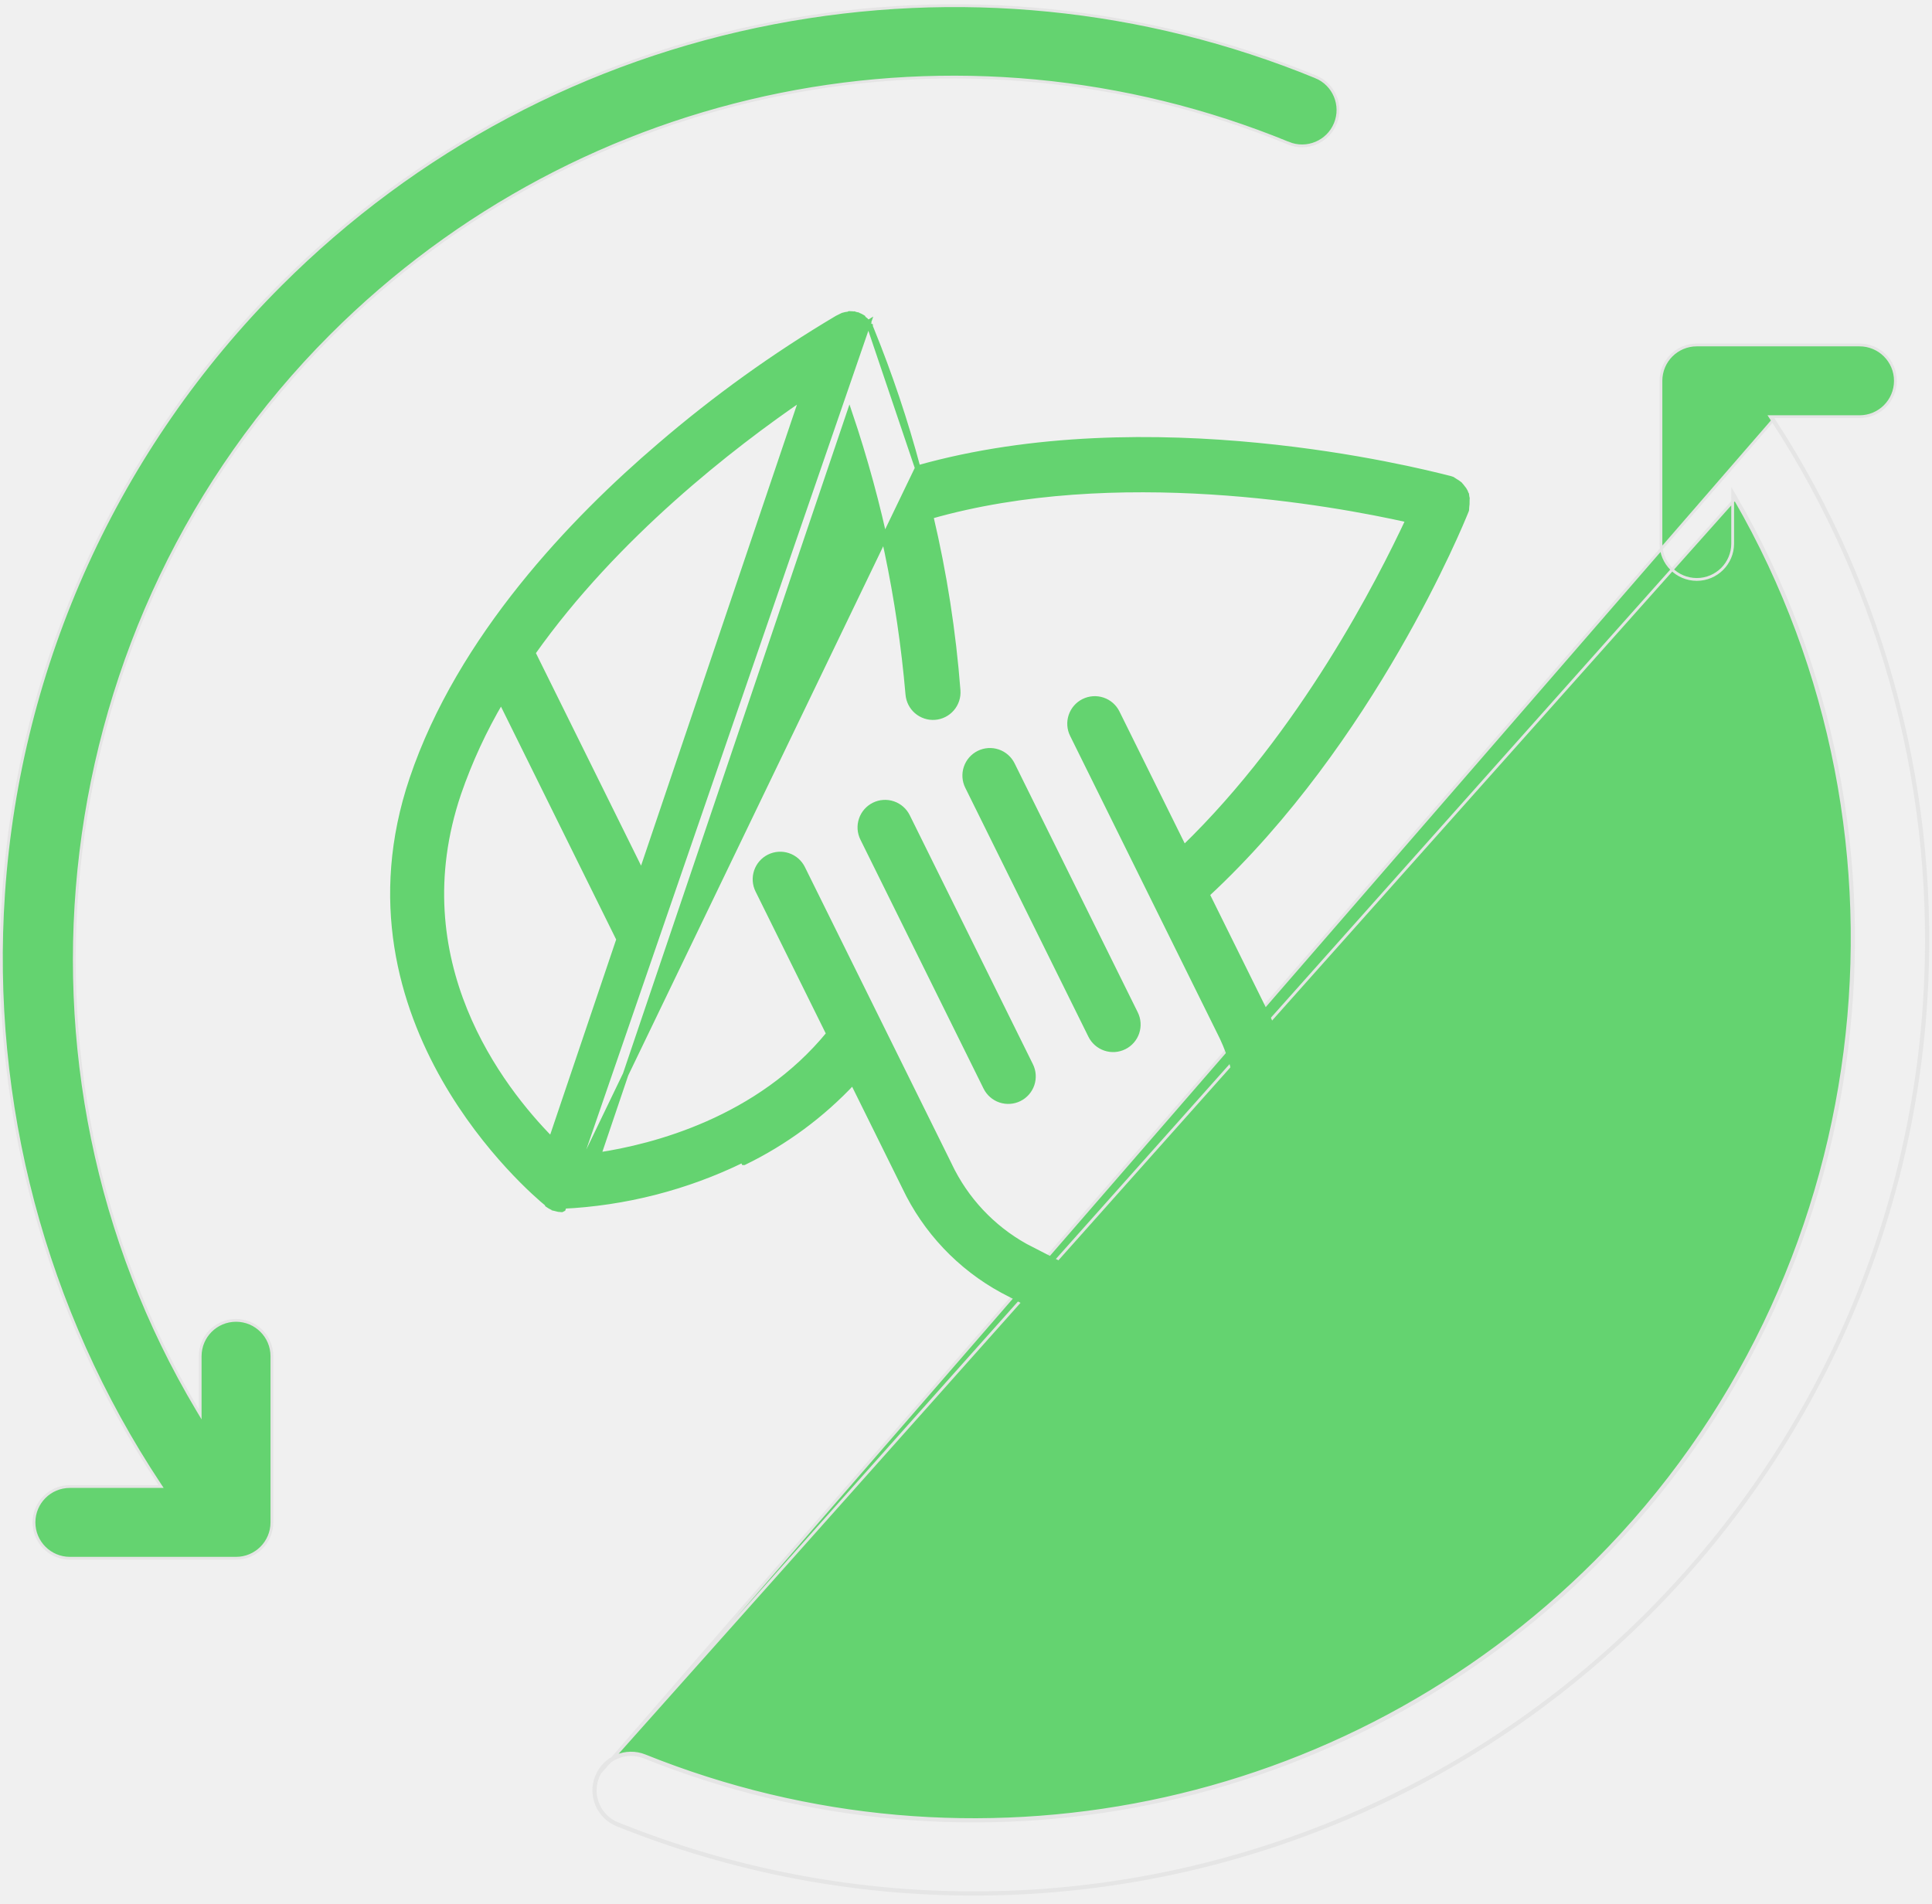
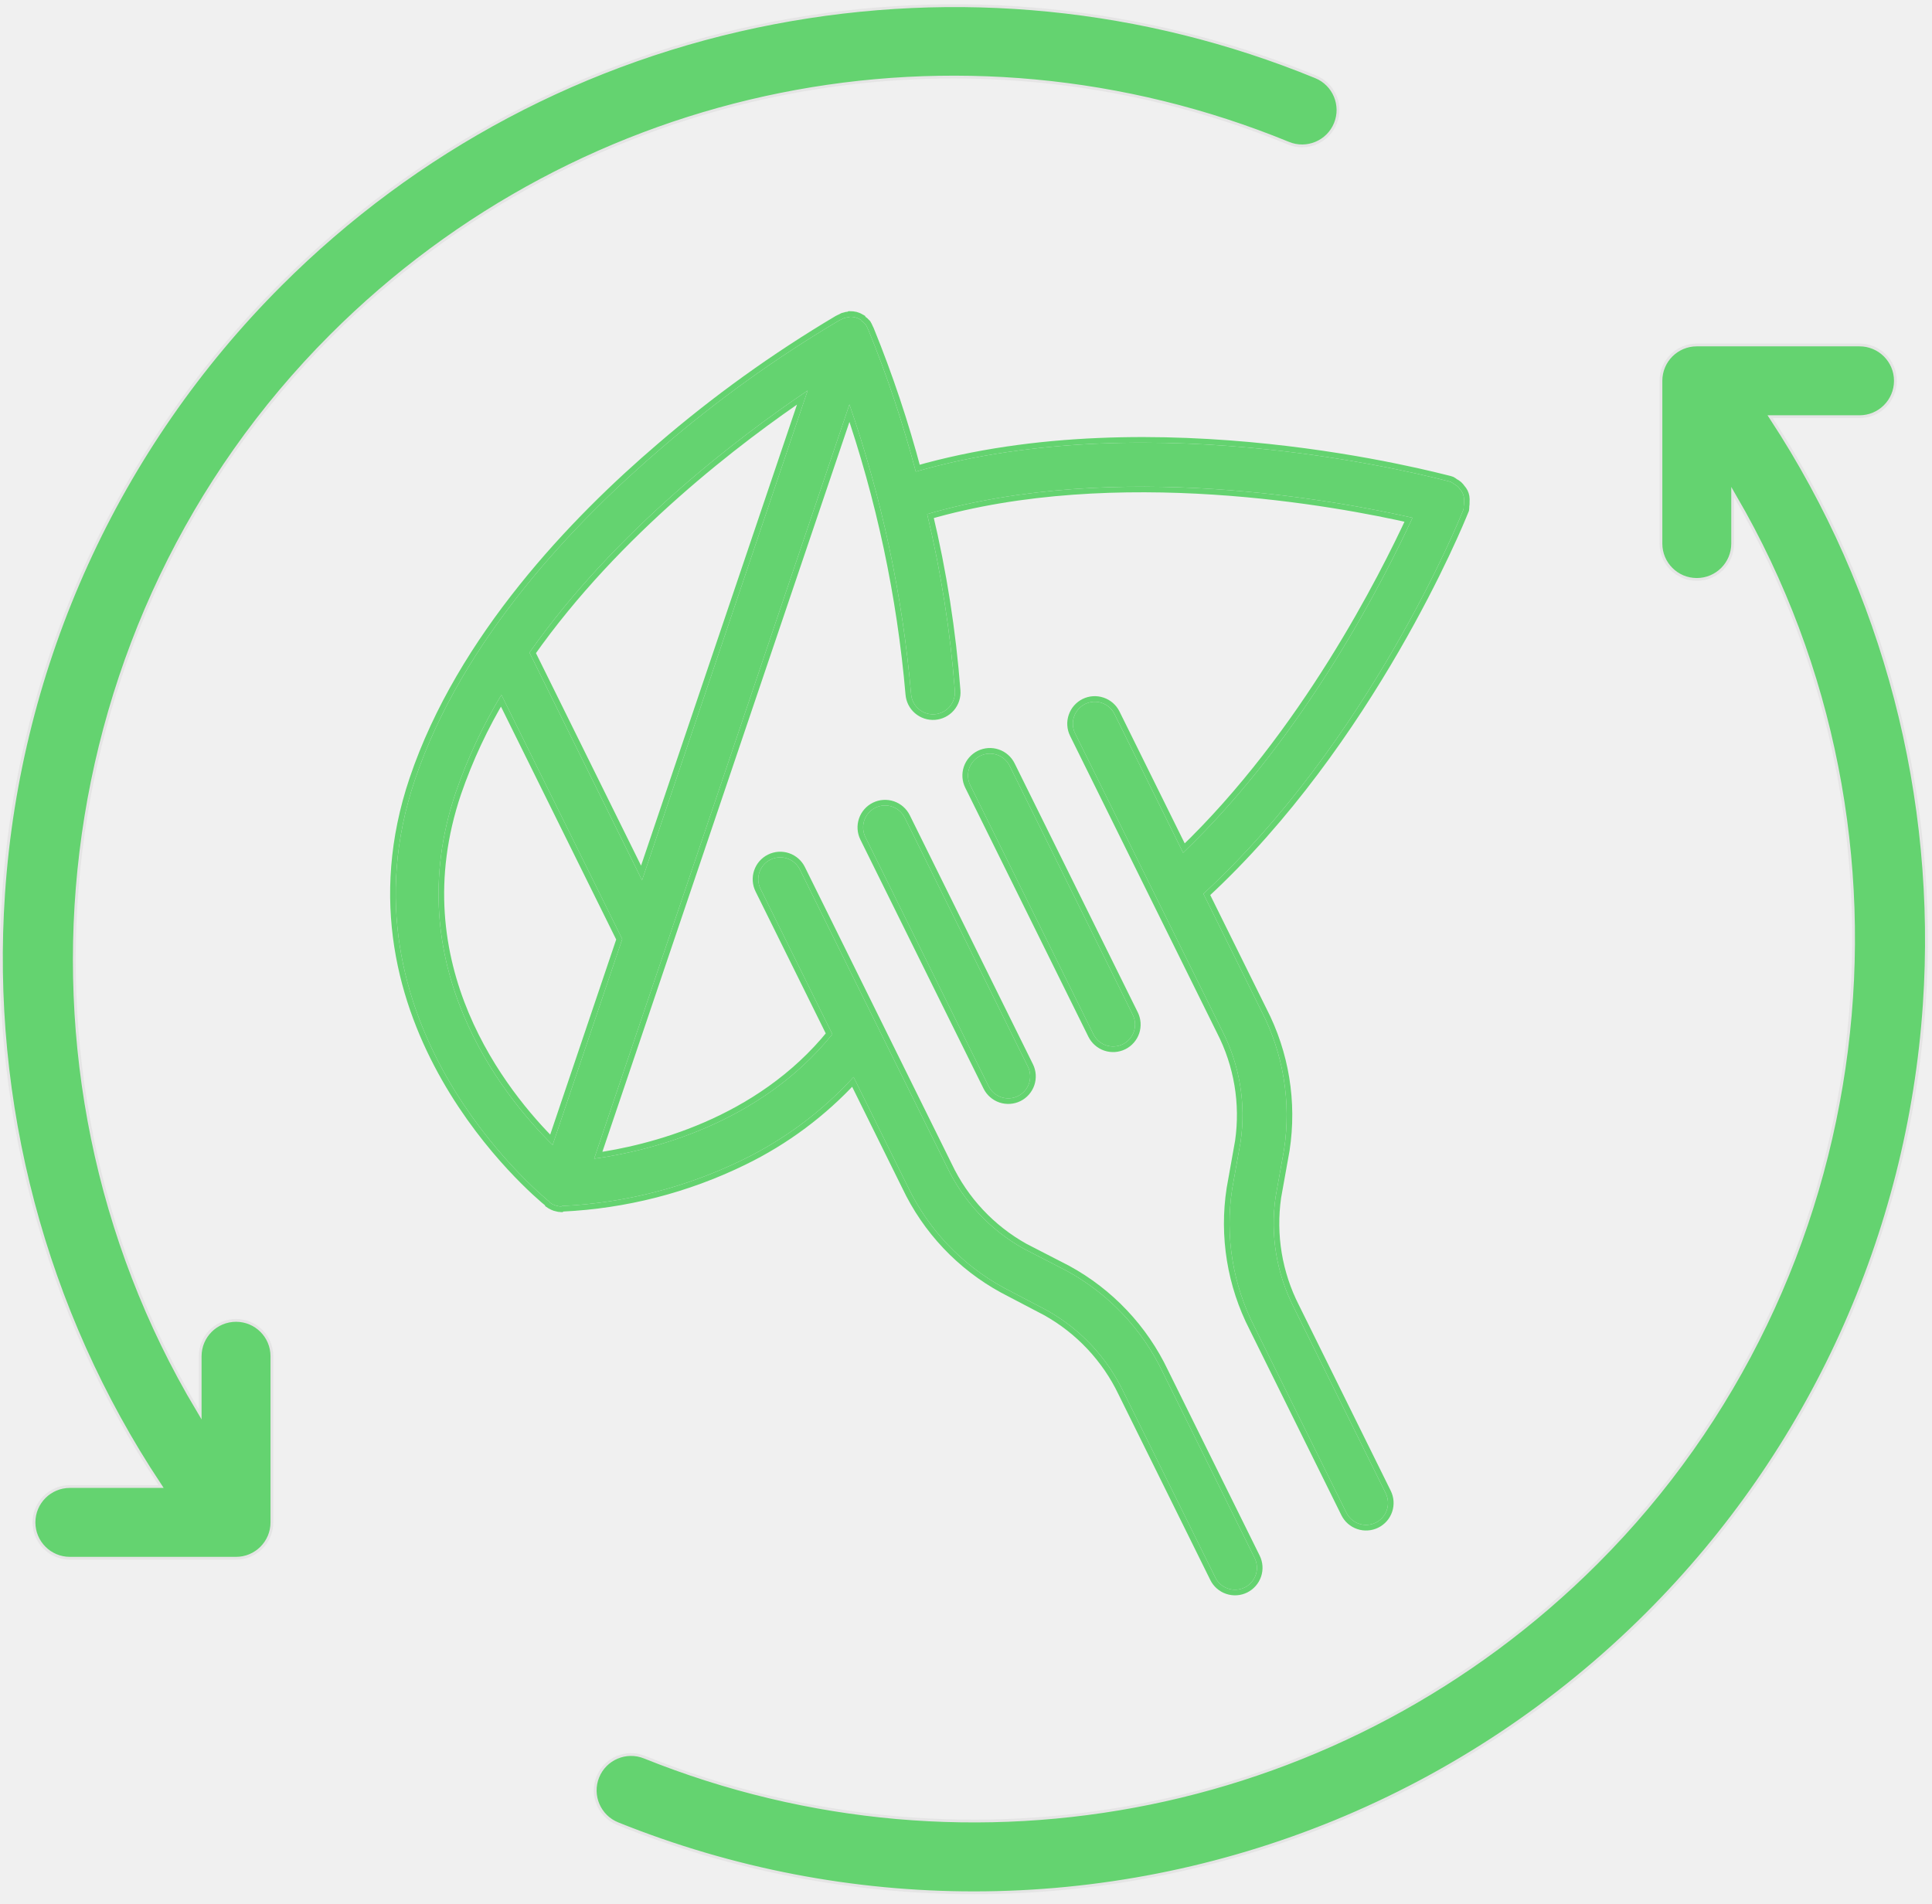
<svg xmlns="http://www.w3.org/2000/svg" width="69" height="68" viewBox="0 0 69 68" fill="none">
-   <path d="M21.304 63.452C21.578 62.77 22.353 62.44 23.035 62.714C34.741 67.423 48.069 64.702 56.989 55.781C67.081 45.689 68.969 29.958 61.981 17.849V17.763H61.931L61.887 17.788C61.902 17.813 61.916 17.838 61.931 17.863L21.304 63.452ZM21.304 63.452C21.029 64.134 21.36 64.909 22.042 65.184C26.177 66.847 30.498 67.656 34.781 67.656C43.647 67.656 52.347 64.188 58.872 57.663C64.698 51.837 68.215 44.105 68.773 35.894C69.277 28.487 67.356 21.143 63.343 14.983L21.304 63.452ZM63.311 14.883H63.218L63.269 14.961C67.298 21.122 69.228 28.474 68.723 35.891C68.166 44.09 64.655 51.81 58.837 57.628C52.321 64.144 43.634 67.606 34.781 67.606C30.504 67.606 26.19 66.799 22.06 65.137C21.404 64.873 21.086 64.127 21.35 63.471C21.614 62.814 22.36 62.496 23.017 62.76C34.741 67.477 48.09 64.751 57.025 55.816C67.156 45.684 69.032 29.878 61.974 17.738L61.881 17.578V17.763V19.415C61.881 20.122 61.307 20.696 60.6 20.696C59.892 20.696 59.319 20.122 59.319 19.415V13.602C59.319 12.895 59.892 12.321 60.6 12.321H66.412C67.12 12.321 67.693 12.895 67.693 13.602C67.693 14.31 67.12 14.883 66.412 14.883H63.311Z" fill="#64D370" stroke="#E5E5E5" stroke-width="0.1" />
-   <path d="M7.056 50.362L7.149 50.517V50.336V48.442C7.149 47.734 7.722 47.16 8.43 47.16C9.137 47.16 9.711 47.734 9.711 48.441V54.376C9.711 55.083 9.137 55.657 8.43 55.657H2.495C1.788 55.657 1.214 55.083 1.214 54.376C1.214 53.668 1.788 53.095 2.495 53.095H5.659H5.752L5.7 53.017C1.592 46.82 -0.381 39.398 0.128 31.91C0.686 23.711 4.197 15.991 10.015 10.173C14.852 5.336 20.945 2.102 27.636 0.818C34.166 -0.434 40.858 0.232 46.989 2.744L47.008 2.698L46.989 2.744C47.644 3.012 47.957 3.76 47.689 4.415C47.421 5.069 46.673 5.383 46.018 5.115L45.999 5.16L46.018 5.115C34.245 0.292 20.824 2.988 11.827 11.984C1.612 22.2 -0.209 38.183 7.056 50.362Z" fill="#64D370" stroke="#E5E5E5" stroke-width="0.1" />
-   <path d="M31.218 28.761C31.008 28.865 30.848 29.048 30.773 29.27C30.698 29.491 30.714 29.734 30.818 29.944L35.217 38.838C35.321 39.048 35.504 39.208 35.725 39.283C35.947 39.358 36.19 39.342 36.4 39.238C36.61 39.134 36.77 38.951 36.845 38.73C36.92 38.508 36.904 38.265 36.8 38.055L32.401 29.161C32.297 28.951 32.114 28.791 31.892 28.716C31.671 28.641 31.428 28.657 31.218 28.761Z" fill="#64D370" stroke="#64D370" stroke-width="0.2" />
-   <path d="M40.545 36.203L36.146 27.309C36.042 27.099 35.859 26.939 35.638 26.864C35.416 26.789 35.173 26.805 34.963 26.909C34.753 27.013 34.593 27.196 34.518 27.418C34.443 27.64 34.459 27.882 34.563 28.092L38.962 36.986C39.066 37.196 39.249 37.356 39.471 37.431C39.693 37.507 39.935 37.49 40.145 37.386C40.355 37.283 40.515 37.1 40.59 36.878C40.665 36.656 40.649 36.413 40.545 36.203Z" fill="#64D370" stroke="#64D370" stroke-width="0.2" />
-   <path d="M32.777 16.721C41.051 14.383 50.589 16.797 51.696 17.077C51.739 17.088 51.769 17.095 51.786 17.099L51.795 17.102L51.795 17.102L51.858 17.123L51.867 17.126L51.874 17.131C51.91 17.151 51.944 17.173 51.976 17.197C52.025 17.224 52.072 17.256 52.115 17.291L52.121 17.296L52.121 17.297C52.16 17.334 52.196 17.376 52.228 17.421C52.305 17.507 52.357 17.614 52.377 17.728L52.279 17.745L52.378 17.73C52.388 17.795 52.39 17.86 52.385 17.925C52.387 17.98 52.384 18.034 52.375 18.087C52.375 18.128 52.372 18.168 52.367 18.208L52.365 18.22L52.36 18.231L52.337 18.289C52.337 18.289 52.337 18.289 52.337 18.289C52.202 18.628 49.012 26.467 43.101 31.946L45.135 36.059C45.935 37.604 46.222 39.364 45.957 41.083L45.956 41.086L45.655 42.77C45.655 42.77 45.655 42.771 45.655 42.771C45.463 44.105 45.69 45.466 46.303 46.667L46.304 46.668L49.58 53.292C49.684 53.502 49.7 53.744 49.625 53.966C49.55 54.188 49.39 54.371 49.18 54.475C48.97 54.579 48.727 54.595 48.505 54.52C48.283 54.445 48.1 54.285 47.996 54.075L44.721 47.452C43.928 45.911 43.644 44.159 43.908 42.446L43.908 42.444L44.209 40.76C44.209 40.759 44.21 40.759 44.21 40.758C44.403 39.417 44.173 38.049 43.553 36.844L43.552 36.843L38.308 26.24C38.204 26.03 38.188 25.788 38.263 25.566C38.338 25.344 38.498 25.161 38.708 25.057C38.918 24.953 39.161 24.937 39.383 25.012C39.605 25.087 39.788 25.247 39.891 25.457L42.283 30.292C46.526 26.184 49.289 20.736 50.304 18.564C47.593 17.954 39.851 16.544 33.233 18.433C33.717 20.482 34.041 22.566 34.202 24.666L34.202 24.666C34.219 24.9 34.142 25.131 33.989 25.308C33.836 25.485 33.619 25.595 33.385 25.612C33.151 25.629 32.92 25.552 32.743 25.399C32.566 25.246 32.457 25.029 32.439 24.796C32.143 21.377 31.437 18.007 30.338 14.757L21.366 41.264C23.334 40.968 27.089 40.009 29.61 36.926L27.073 31.797C26.969 31.587 26.953 31.344 27.028 31.122C27.103 30.9 27.263 30.717 27.473 30.613C27.683 30.509 27.926 30.493 28.148 30.568C28.37 30.643 28.553 30.803 28.657 31.014L33.901 41.616L33.901 41.618C34.482 42.842 35.43 43.855 36.613 44.515C36.614 44.516 36.614 44.516 36.615 44.516L38.136 45.299L38.138 45.3C39.66 46.129 40.88 47.418 41.623 48.984L44.899 55.607C45.003 55.817 45.019 56.059 44.944 56.281C44.869 56.503 44.709 56.686 44.498 56.79C44.289 56.894 44.046 56.91 43.824 56.835C43.602 56.76 43.419 56.6 43.315 56.39L40.039 49.766L40.038 49.765C39.457 48.549 38.513 47.543 37.336 46.886C37.335 46.886 37.335 46.885 37.334 46.885L35.803 46.083L35.802 46.083C34.28 45.254 33.06 43.964 32.317 42.399L30.46 38.644C29.351 39.83 28.033 40.803 26.572 41.513C26.572 41.513 26.572 41.513 26.571 41.513L26.528 41.423C24.514 42.408 22.319 42.97 20.079 43.075L32.777 16.721ZM32.777 16.721C32.327 15.034 31.77 13.376 31.112 11.758L31.08 11.68L31.074 11.682M32.777 16.721L31.074 11.682M31.074 11.682L31.074 11.681L31.074 11.681L31.074 11.681L31.074 11.681L31.074 11.681L31.074 11.681L31.074 11.681L31.074 11.681L31.074 11.681L31.074 11.681L31.073 11.681L31.073 11.681L31.073 11.681L31.073 11.68L31.073 11.68L31.073 11.68L31.073 11.68L31.073 11.68L31.073 11.68L31.073 11.68L31.073 11.68L31.073 11.68L31.073 11.68L31.073 11.68L31.073 11.679L31.073 11.679L31.073 11.679L31.073 11.679L31.073 11.679L31.073 11.679L31.073 11.679L31.073 11.679L31.073 11.679L31.073 11.679L31.073 11.678L31.072 11.678L31.072 11.678L31.072 11.678L31.072 11.678L31.072 11.678L31.072 11.678L31.072 11.678L31.072 11.678L31.072 11.678L31.072 11.678L31.072 11.678L31.072 11.677L31.072 11.677L31.072 11.677L31.072 11.677L31.072 11.677L31.072 11.677L31.072 11.677L31.072 11.677L31.072 11.677L31.072 11.677L31.071 11.676L31.071 11.676L31.071 11.676L31.071 11.676L31.071 11.676L31.071 11.676L31.071 11.676L31.074 11.682ZM20.086 43.183L20.105 43.173L31.002 11.538L30.917 11.59L30.992 11.524C30.945 11.47 30.891 11.422 30.832 11.381L30.83 11.377L30.817 11.351L30.793 11.336C30.725 11.294 30.651 11.262 30.574 11.24L30.547 11.336L30.57 11.239C30.5 11.222 30.427 11.213 30.355 11.214L30.332 11.214L30.311 11.225L30.3 11.23C30.234 11.236 30.169 11.249 30.105 11.269L30.098 11.272L30.091 11.275L29.899 11.37L29.899 11.37L29.893 11.374C27.655 12.703 25.538 14.225 23.565 15.922C20.48 18.556 16.431 22.762 14.726 27.816C13.255 32.163 14.359 35.877 15.879 38.541C17.364 41.142 19.25 42.749 19.538 42.983L19.544 42.995L19.555 43.018L19.576 43.032C19.622 43.066 19.671 43.094 19.723 43.118L19.723 43.118L19.728 43.12L19.8 43.148L19.8 43.149L19.813 43.152L19.939 43.183L19.946 43.185L19.953 43.185L20.033 43.193L20.061 43.195L20.086 43.183ZM19.024 23.318C21.991 19.121 26.17 15.899 28.654 14.199L22.913 31.179L19.024 23.318ZM19.693 40.712C17.881 38.879 14.344 34.33 16.37 28.337C16.768 27.185 17.28 26.076 17.899 25.027L22.114 33.55L19.693 40.712Z" fill="#64D370" stroke="#64D370" stroke-width="0.2" />
+   <mask id="path-1-inside-1_739_3483" fill="white">
+     <path d="M63.311 14.933H66.412C67.147 14.933 67.743 14.337 67.743 13.602C67.743 12.867 67.147 12.271 66.412 12.271H60.6C59.864 12.271 59.269 12.867 59.269 13.602V19.415C59.269 20.15 59.864 20.746 60.6 20.746C61.335 20.746 61.931 20.15 61.931 19.415V17.763C68.978 29.883 67.105 45.665 56.989 55.781C48.069 64.702 34.741 67.423 23.035 62.714C22.353 62.44 21.578 62.77 21.304 63.452C21.029 64.134 21.36 64.909 22.042 65.184C26.177 66.847 30.498 67.656 34.781 67.656C43.647 67.656 52.347 64.188 58.872 57.663C64.698 51.837 68.215 44.105 68.773 35.894C69.278 28.467 67.346 21.104 63.311 14.933Z" />
+   </mask>
+   <path d="M63.311 14.933H66.412C67.147 14.933 67.743 14.337 67.743 13.602C67.743 12.867 67.147 12.271 66.412 12.271H60.6C59.864 12.271 59.269 12.867 59.269 13.602V19.415C59.269 20.15 59.864 20.746 60.6 20.746C61.335 20.746 61.931 20.15 61.931 19.415V17.763C68.978 29.883 67.105 45.665 56.989 55.781C48.069 64.702 34.741 67.423 23.035 62.714C22.353 62.44 21.578 62.77 21.304 63.452C21.029 64.134 21.36 64.909 22.042 65.184C26.177 66.847 30.498 67.656 34.781 67.656C43.647 67.656 52.347 64.188 58.872 57.663C64.698 51.837 68.215 44.105 68.773 35.894C69.278 28.467 67.346 21.104 63.311 14.933Z" fill="#64D370" stroke="#E5E5E5" stroke-width="0.2" mask="url(#path-1-inside-1_739_3483)" />
+   <mask id="path-2-inside-2_739_3483" fill="white">
+     <path d="M8.43 47.111C7.695 47.111 7.099 47.706 7.099 48.442V50.336C-0.155 38.177 1.664 22.218 11.863 12.02C20.845 3.038 34.244 0.345 45.999 5.161C46.68 5.44 47.457 5.114 47.736 4.434C48.014 3.754 47.689 2.976 47.008 2.698C40.868 0.182 34.166 -0.485 27.627 0.769C20.925 2.055 14.823 5.294 9.98 10.137C4.154 15.964 0.637 23.695 0.079 31.907C-0.431 39.405 1.544 46.838 5.659 53.045H2.495C1.76 53.045 1.164 53.641 1.164 54.376C1.164 55.111 1.76 55.707 2.495 55.707H8.43C9.165 55.707 9.761 55.111 9.761 54.376V48.442C9.761 47.706 9.165 47.111 8.43 47.111Z" />
+   </mask>
+   <path d="M8.43 47.111C7.695 47.111 7.099 47.706 7.099 48.442V50.336C-0.155 38.177 1.664 22.218 11.863 12.02C20.845 3.038 34.244 0.345 45.999 5.161C46.68 5.44 47.457 5.114 47.736 4.434C48.014 3.754 47.689 2.976 47.008 2.698C40.868 0.182 34.166 -0.485 27.627 0.769C20.925 2.055 14.823 5.294 9.98 10.137C4.154 15.964 0.637 23.695 0.079 31.907C-0.431 39.405 1.544 46.838 5.659 53.045H2.495C1.76 53.045 1.164 53.641 1.164 54.376C1.164 55.111 1.76 55.707 2.495 55.707H8.43C9.165 55.707 9.761 55.111 9.761 54.376V48.442C9.761 47.706 9.165 47.111 8.43 47.111Z" fill="#64D370" stroke="#E5E5E5" stroke-width="0.2" mask="url(#path-2-inside-2_739_3483)" />
+   <mask id="path-3-outside-3_739_3483" maskUnits="userSpaceOnUse" x="29.22" y="27.415" width="8.452" height="12.983" fill="black">
+     <rect fill="white" x="29.22" y="27.415" width="8.452" height="12.983" />
+     <path d="M31.262 28.85C31.076 28.942 30.934 29.105 30.867 29.302C30.801 29.498 30.815 29.714 30.907 29.9L35.306 38.794C35.398 38.98 35.561 39.122 35.758 39.189C35.954 39.255 36.169 39.241 36.356 39.149C36.542 39.057 36.684 38.894 36.751 38.697C36.817 38.501 36.803 38.285 36.711 38.099L32.312 29.205C32.22 29.019 32.057 28.877 31.86 28.81C31.664 28.744 31.448 28.758 31.262 28.85Z" />
+   </mask>
+   <path d="M31.262 28.85C31.076 28.942 30.934 29.105 30.867 29.302C30.801 29.498 30.815 29.714 30.907 29.9L35.306 38.794C35.398 38.98 35.561 39.122 35.758 39.189C35.954 39.255 36.169 39.241 36.356 39.149C36.542 39.057 36.684 38.894 36.751 38.697C36.817 38.501 36.803 38.285 36.711 38.099L32.312 29.205C32.22 29.019 32.057 28.877 31.86 28.81C31.664 28.744 31.448 28.758 31.262 28.85Z" fill="#64D370" />
+   <path d="M31.262 28.85C31.076 28.942 30.934 29.105 30.867 29.302C30.801 29.498 30.815 29.714 30.907 29.9L35.306 38.794C35.398 38.98 35.561 39.122 35.758 39.189C35.954 39.255 36.169 39.241 36.356 39.149C36.542 39.057 36.684 38.894 36.751 38.697C36.817 38.501 36.803 38.285 36.711 38.099L32.312 29.205C32.22 29.019 32.057 28.877 31.86 28.81C31.664 28.744 31.448 28.758 31.262 28.85Z" stroke="#64D370" stroke-width="0.4" mask="url(#path-3-outside-3_739_3483)" />
+   <mask id="path-4-outside-4_739_3483" maskUnits="userSpaceOnUse" x="32.965" y="25.563" width="8.452" height="12.983" fill="black">
+     <rect fill="white" x="32.965" y="25.563" width="8.452" height="12.983" />
+     <path d="M40.456 36.247L36.057 27.353C35.965 27.167 35.802 27.025 35.606 26.959C35.409 26.892 35.194 26.906 35.007 26.998C34.821 27.091 34.679 27.253 34.612 27.45C34.546 27.646 34.56 27.862 34.653 28.048L39.051 36.942C39.144 37.128 39.306 37.27 39.503 37.337C39.699 37.403 39.915 37.389 40.101 37.297C40.287 37.205 40.429 37.042 40.496 36.846C40.562 36.649 40.548 36.434 40.456 36.247V36.247Z" />
+   </mask>
+   <path d="M40.456 36.247L36.057 27.353C35.965 27.167 35.802 27.025 35.606 26.959C35.409 26.892 35.194 26.906 35.007 26.998C34.821 27.091 34.679 27.253 34.612 27.45C34.546 27.646 34.56 27.862 34.653 28.048L39.051 36.942C39.144 37.128 39.306 37.27 39.503 37.337C39.699 37.403 39.915 37.389 40.101 37.297C40.287 37.205 40.429 37.042 40.496 36.846C40.562 36.649 40.548 36.434 40.456 36.247V36.247Z" fill="#64D370" />
+   <path d="M40.456 36.247L36.057 27.353C35.965 27.167 35.802 27.025 35.606 26.959C35.409 26.892 35.194 26.906 35.007 26.998C34.821 27.091 34.679 27.253 34.612 27.45C34.546 27.646 34.56 27.862 34.653 28.048L39.051 36.942C39.144 37.128 39.306 37.27 39.503 37.337C39.699 37.403 39.915 37.389 40.101 37.297C40.287 37.205 40.429 37.042 40.496 36.846C40.562 36.649 40.548 36.434 40.456 36.247V36.247Z" stroke="#64D370" stroke-width="0.4" mask="url(#path-4-outside-4_739_3483)" />
+   <mask id="path-5-outside-5_739_3483" maskUnits="userSpaceOnUse" x="6.607" y="2.823" width="60.267" height="62.985" fill="black">
+     <rect fill="white" x="6.607" y="2.823" width="60.267" height="62.985" />
+     <path d="M52.279 17.745C52.262 17.648 52.217 17.557 52.149 17.483C52.121 17.442 52.088 17.403 52.052 17.369C52.011 17.335 51.968 17.306 51.921 17.282C51.891 17.258 51.859 17.237 51.826 17.218L51.763 17.197C51.294 17.085 41.291 14.377 32.707 16.846C32.252 15.128 31.689 13.441 31.019 11.796C31.019 11.796 31.019 11.796 31.005 11.768C30.991 11.74 30.989 11.735 30.98 11.716C30.962 11.672 30.942 11.63 30.917 11.59V11.59C30.87 11.536 30.815 11.488 30.754 11.449L30.74 11.421C30.68 11.384 30.615 11.355 30.547 11.336V11.336C30.484 11.321 30.42 11.314 30.355 11.314L30.327 11.328C30.262 11.332 30.198 11.345 30.136 11.365L29.944 11.46C27.711 12.786 25.598 14.304 23.63 15.998C20.55 18.628 16.517 22.82 14.82 27.848C11.903 36.474 19.194 42.58 19.617 42.918L19.634 42.951C19.675 42.98 19.718 43.006 19.764 43.026L19.836 43.055L19.962 43.086L20.042 43.093L20.079 43.075C22.319 42.97 24.514 42.408 26.528 41.423C28.021 40.697 29.364 39.695 30.485 38.47L32.407 42.355C33.141 43.902 34.346 45.176 35.85 45.995L37.383 46.798C38.579 47.465 39.538 48.487 40.129 49.722L43.405 56.346C43.497 56.532 43.659 56.674 43.856 56.74C44.053 56.807 44.268 56.793 44.454 56.701C44.64 56.608 44.782 56.446 44.849 56.249C44.916 56.053 44.901 55.837 44.809 55.651L41.533 49.027C40.799 47.481 39.593 46.207 38.09 45.388L36.566 44.603C35.364 43.933 34.401 42.904 33.811 41.66L28.567 31.058C28.475 30.872 28.313 30.73 28.116 30.663C27.919 30.596 27.704 30.611 27.518 30.703C27.331 30.795 27.189 30.957 27.123 31.154C27.056 31.351 27.071 31.566 27.163 31.752L29.728 36.939C27.112 40.179 23.154 41.117 21.219 41.386L30.337 14.446C31.494 17.79 32.233 21.263 32.539 24.788C32.554 24.995 32.651 25.188 32.809 25.324C32.966 25.459 33.171 25.527 33.378 25.512C33.585 25.497 33.778 25.4 33.914 25.243C34.05 25.085 34.117 24.881 34.102 24.673C33.939 22.547 33.609 20.437 33.113 18.363C39.879 16.398 47.839 17.897 50.447 18.494C49.469 20.604 46.642 26.255 42.254 30.459L39.802 25.501C39.71 25.315 39.547 25.173 39.35 25.107C39.154 25.04 38.938 25.054 38.752 25.146C38.566 25.239 38.424 25.401 38.358 25.598C38.291 25.794 38.305 26.01 38.397 26.196L43.641 36.798C44.272 38.022 44.505 39.412 44.308 40.774L44.007 42.461C43.745 44.153 44.027 45.885 44.81 47.407L48.086 54.031C48.178 54.217 48.34 54.359 48.537 54.425C48.734 54.492 48.949 54.477 49.135 54.385C49.322 54.293 49.464 54.131 49.53 53.934C49.597 53.737 49.582 53.522 49.49 53.336L46.214 46.712C45.591 45.493 45.361 44.111 45.556 42.755L45.858 41.068C46.12 39.369 45.836 37.631 45.046 36.104L42.978 31.924C48.908 26.456 52.112 18.586 52.244 18.252L52.268 18.194C52.273 18.156 52.276 18.118 52.275 18.079C52.284 18.028 52.287 17.975 52.285 17.923C52.29 17.864 52.288 17.804 52.279 17.745V17.745ZM28.845 13.949L22.93 31.44L18.909 23.309C21.987 18.931 26.385 15.608 28.845 13.949ZM19.736 40.896C17.957 39.137 14.187 34.482 16.276 28.305C16.696 27.088 17.242 25.92 17.907 24.818L22.223 33.543L19.736 40.896Z" />
+   </mask>
+   <path d="M52.279 17.745C52.262 17.648 52.217 17.557 52.149 17.483C52.121 17.442 52.088 17.403 52.052 17.369C52.011 17.335 51.968 17.306 51.921 17.282C51.891 17.258 51.859 17.237 51.826 17.218L51.763 17.197C51.294 17.085 41.291 14.377 32.707 16.846C32.252 15.128 31.689 13.441 31.019 11.796C31.019 11.796 31.019 11.796 31.005 11.768C30.991 11.74 30.989 11.735 30.98 11.716C30.962 11.672 30.942 11.63 30.917 11.59V11.59C30.87 11.536 30.815 11.488 30.754 11.449L30.74 11.421C30.68 11.384 30.615 11.355 30.547 11.336V11.336C30.484 11.321 30.42 11.314 30.355 11.314L30.327 11.328C30.262 11.332 30.198 11.345 30.136 11.365L29.944 11.46C27.711 12.786 25.598 14.304 23.63 15.998C20.55 18.628 16.517 22.82 14.82 27.848C11.903 36.474 19.194 42.58 19.617 42.918L19.634 42.951C19.675 42.98 19.718 43.006 19.764 43.026L19.836 43.055L19.962 43.086L20.042 43.093L20.079 43.075C22.319 42.97 24.514 42.408 26.528 41.423C28.021 40.697 29.364 39.695 30.485 38.47L32.407 42.355C33.141 43.902 34.346 45.176 35.85 45.995L37.383 46.798C38.579 47.465 39.538 48.487 40.129 49.722L43.405 56.346C43.497 56.532 43.659 56.674 43.856 56.74C44.053 56.807 44.268 56.793 44.454 56.701C44.64 56.608 44.782 56.446 44.849 56.249C44.916 56.053 44.901 55.837 44.809 55.651L41.533 49.027C40.799 47.481 39.593 46.207 38.09 45.388L36.566 44.603C35.364 43.933 34.401 42.904 33.811 41.66L28.567 31.058C28.475 30.872 28.313 30.73 28.116 30.663C27.919 30.596 27.704 30.611 27.518 30.703C27.331 30.795 27.189 30.957 27.123 31.154C27.056 31.351 27.071 31.566 27.163 31.752L29.728 36.939C27.112 40.179 23.154 41.117 21.219 41.386L30.337 14.446C31.494 17.79 32.233 21.263 32.539 24.788C32.554 24.995 32.651 25.188 32.809 25.324C32.966 25.459 33.171 25.527 33.378 25.512C33.585 25.497 33.778 25.4 33.914 25.243C34.05 25.085 34.117 24.881 34.102 24.673C33.939 22.547 33.609 20.437 33.113 18.363C39.879 16.398 47.839 17.897 50.447 18.494C49.469 20.604 46.642 26.255 42.254 30.459L39.802 25.501C39.71 25.315 39.547 25.173 39.35 25.107C39.154 25.04 38.938 25.054 38.752 25.146C38.566 25.239 38.424 25.401 38.358 25.598C38.291 25.794 38.305 26.01 38.397 26.196L43.641 36.798C44.272 38.022 44.505 39.412 44.308 40.774L44.007 42.461C43.745 44.153 44.027 45.885 44.81 47.407L48.086 54.031C48.178 54.217 48.34 54.359 48.537 54.425C48.734 54.492 48.949 54.477 49.135 54.385C49.322 54.293 49.464 54.131 49.53 53.934C49.597 53.737 49.582 53.522 49.49 53.336L46.214 46.712C45.591 45.493 45.361 44.111 45.556 42.755L45.858 41.068C46.12 39.369 45.836 37.631 45.046 36.104L42.978 31.924C48.908 26.456 52.112 18.586 52.244 18.252L52.268 18.194C52.273 18.156 52.276 18.118 52.275 18.079C52.284 18.028 52.287 17.975 52.285 17.923C52.29 17.864 52.288 17.804 52.279 17.745V17.745ZM28.845 13.949L22.93 31.44L18.909 23.309C21.987 18.931 26.385 15.608 28.845 13.949ZM19.736 40.896C17.957 39.137 14.187 34.482 16.276 28.305C16.696 27.088 17.242 25.92 17.907 24.818L22.223 33.543L19.736 40.896Z" fill="#64D370" />
+   <path d="M52.279 17.745C52.262 17.648 52.217 17.557 52.149 17.483C52.121 17.442 52.088 17.403 52.052 17.369C52.011 17.335 51.968 17.306 51.921 17.282C51.891 17.258 51.859 17.237 51.826 17.218L51.763 17.197C51.294 17.085 41.291 14.377 32.707 16.846C32.252 15.128 31.689 13.441 31.019 11.796C31.019 11.796 31.019 11.796 31.005 11.768C30.991 11.74 30.989 11.735 30.98 11.716C30.962 11.672 30.942 11.63 30.917 11.59V11.59C30.87 11.536 30.815 11.488 30.754 11.449L30.74 11.421C30.68 11.384 30.615 11.355 30.547 11.336V11.336C30.484 11.321 30.42 11.314 30.355 11.314L30.327 11.328C30.262 11.332 30.198 11.345 30.136 11.365L29.944 11.46C27.711 12.786 25.598 14.304 23.63 15.998C20.55 18.628 16.517 22.82 14.82 27.848C11.903 36.474 19.194 42.58 19.617 42.918L19.634 42.951C19.675 42.98 19.718 43.006 19.764 43.026L19.836 43.055L19.962 43.086L20.042 43.093L20.079 43.075C22.319 42.97 24.514 42.408 26.528 41.423C28.021 40.697 29.364 39.695 30.485 38.47L32.407 42.355C33.141 43.902 34.346 45.176 35.85 45.995L37.383 46.798C38.579 47.465 39.538 48.487 40.129 49.722L43.405 56.346C43.497 56.532 43.659 56.674 43.856 56.74C44.053 56.807 44.268 56.793 44.454 56.701C44.64 56.608 44.782 56.446 44.849 56.249C44.916 56.053 44.901 55.837 44.809 55.651L41.533 49.027C40.799 47.481 39.593 46.207 38.09 45.388L36.566 44.603C35.364 43.933 34.401 42.904 33.811 41.66L28.567 31.058C28.475 30.872 28.313 30.73 28.116 30.663C27.919 30.596 27.704 30.611 27.518 30.703C27.331 30.795 27.189 30.957 27.123 31.154C27.056 31.351 27.071 31.566 27.163 31.752L29.728 36.939C27.112 40.179 23.154 41.117 21.219 41.386L30.337 14.446C31.494 17.79 32.233 21.263 32.539 24.788C32.554 24.995 32.651 25.188 32.809 25.324C32.966 25.459 33.171 25.527 33.378 25.512C33.585 25.497 33.778 25.4 33.914 25.243C34.05 25.085 34.117 24.881 34.102 24.673C33.939 22.547 33.609 20.437 33.113 18.363C39.879 16.398 47.839 17.897 50.447 18.494C49.469 20.604 46.642 26.255 42.254 30.459L39.802 25.501C39.71 25.315 39.547 25.173 39.35 25.107C39.154 25.04 38.938 25.054 38.752 25.146C38.566 25.239 38.424 25.401 38.358 25.598C38.291 25.794 38.305 26.01 38.397 26.196L43.641 36.798C44.272 38.022 44.505 39.412 44.308 40.774L44.007 42.461C43.745 44.153 44.027 45.885 44.81 47.407L48.086 54.031C48.178 54.217 48.34 54.359 48.537 54.425C48.734 54.492 48.949 54.477 49.135 54.385C49.322 54.293 49.464 54.131 49.53 53.934C49.597 53.737 49.582 53.522 49.49 53.336L46.214 46.712C45.591 45.493 45.361 44.111 45.556 42.755L45.858 41.068C46.12 39.369 45.836 37.631 45.046 36.104L42.978 31.924C48.908 26.456 52.112 18.586 52.244 18.252L52.268 18.194C52.273 18.156 52.276 18.118 52.275 18.079C52.284 18.028 52.287 17.975 52.285 17.923C52.29 17.864 52.288 17.804 52.279 17.745V17.745ZM28.845 13.949L22.93 31.44L18.909 23.309C21.987 18.931 26.385 15.608 28.845 13.949ZM19.736 40.896C17.957 39.137 14.187 34.482 16.276 28.305C16.696 27.088 17.242 25.92 17.907 24.818L22.223 33.543L19.736 40.896Z" stroke="#64D370" stroke-width="0.4" mask="url(#path-5-outside-5_739_3483)" />
</svg>
